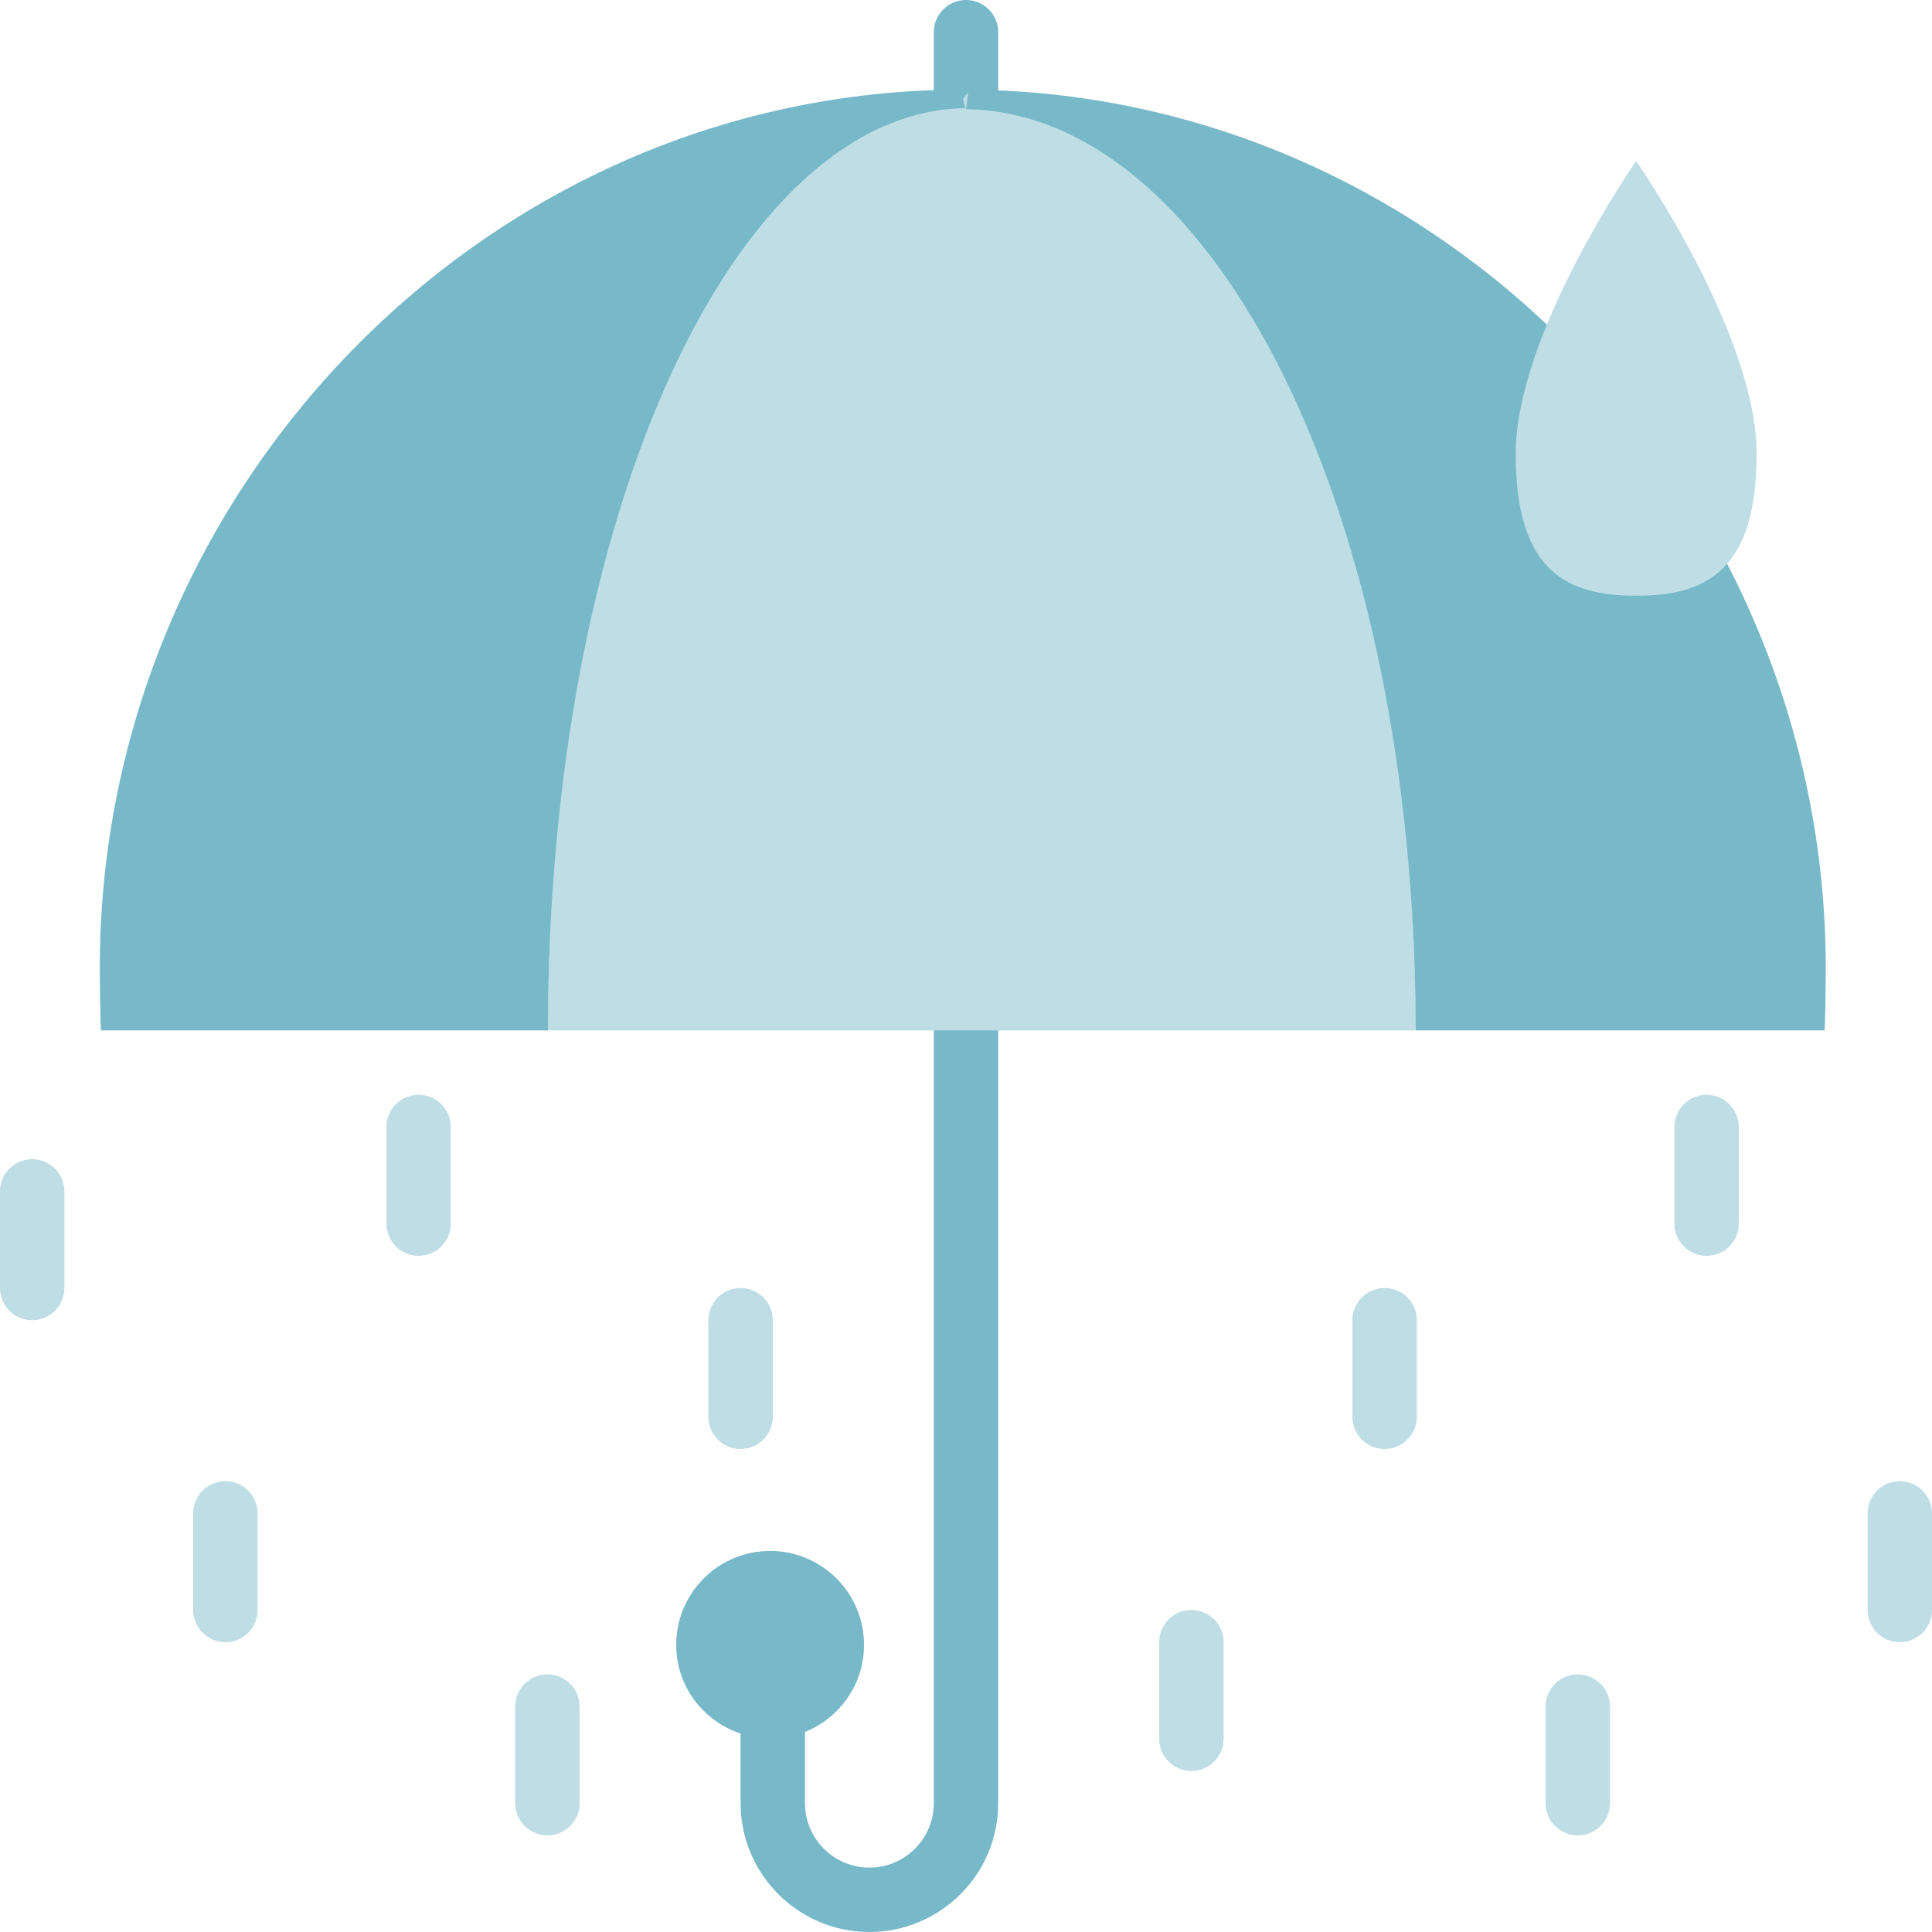
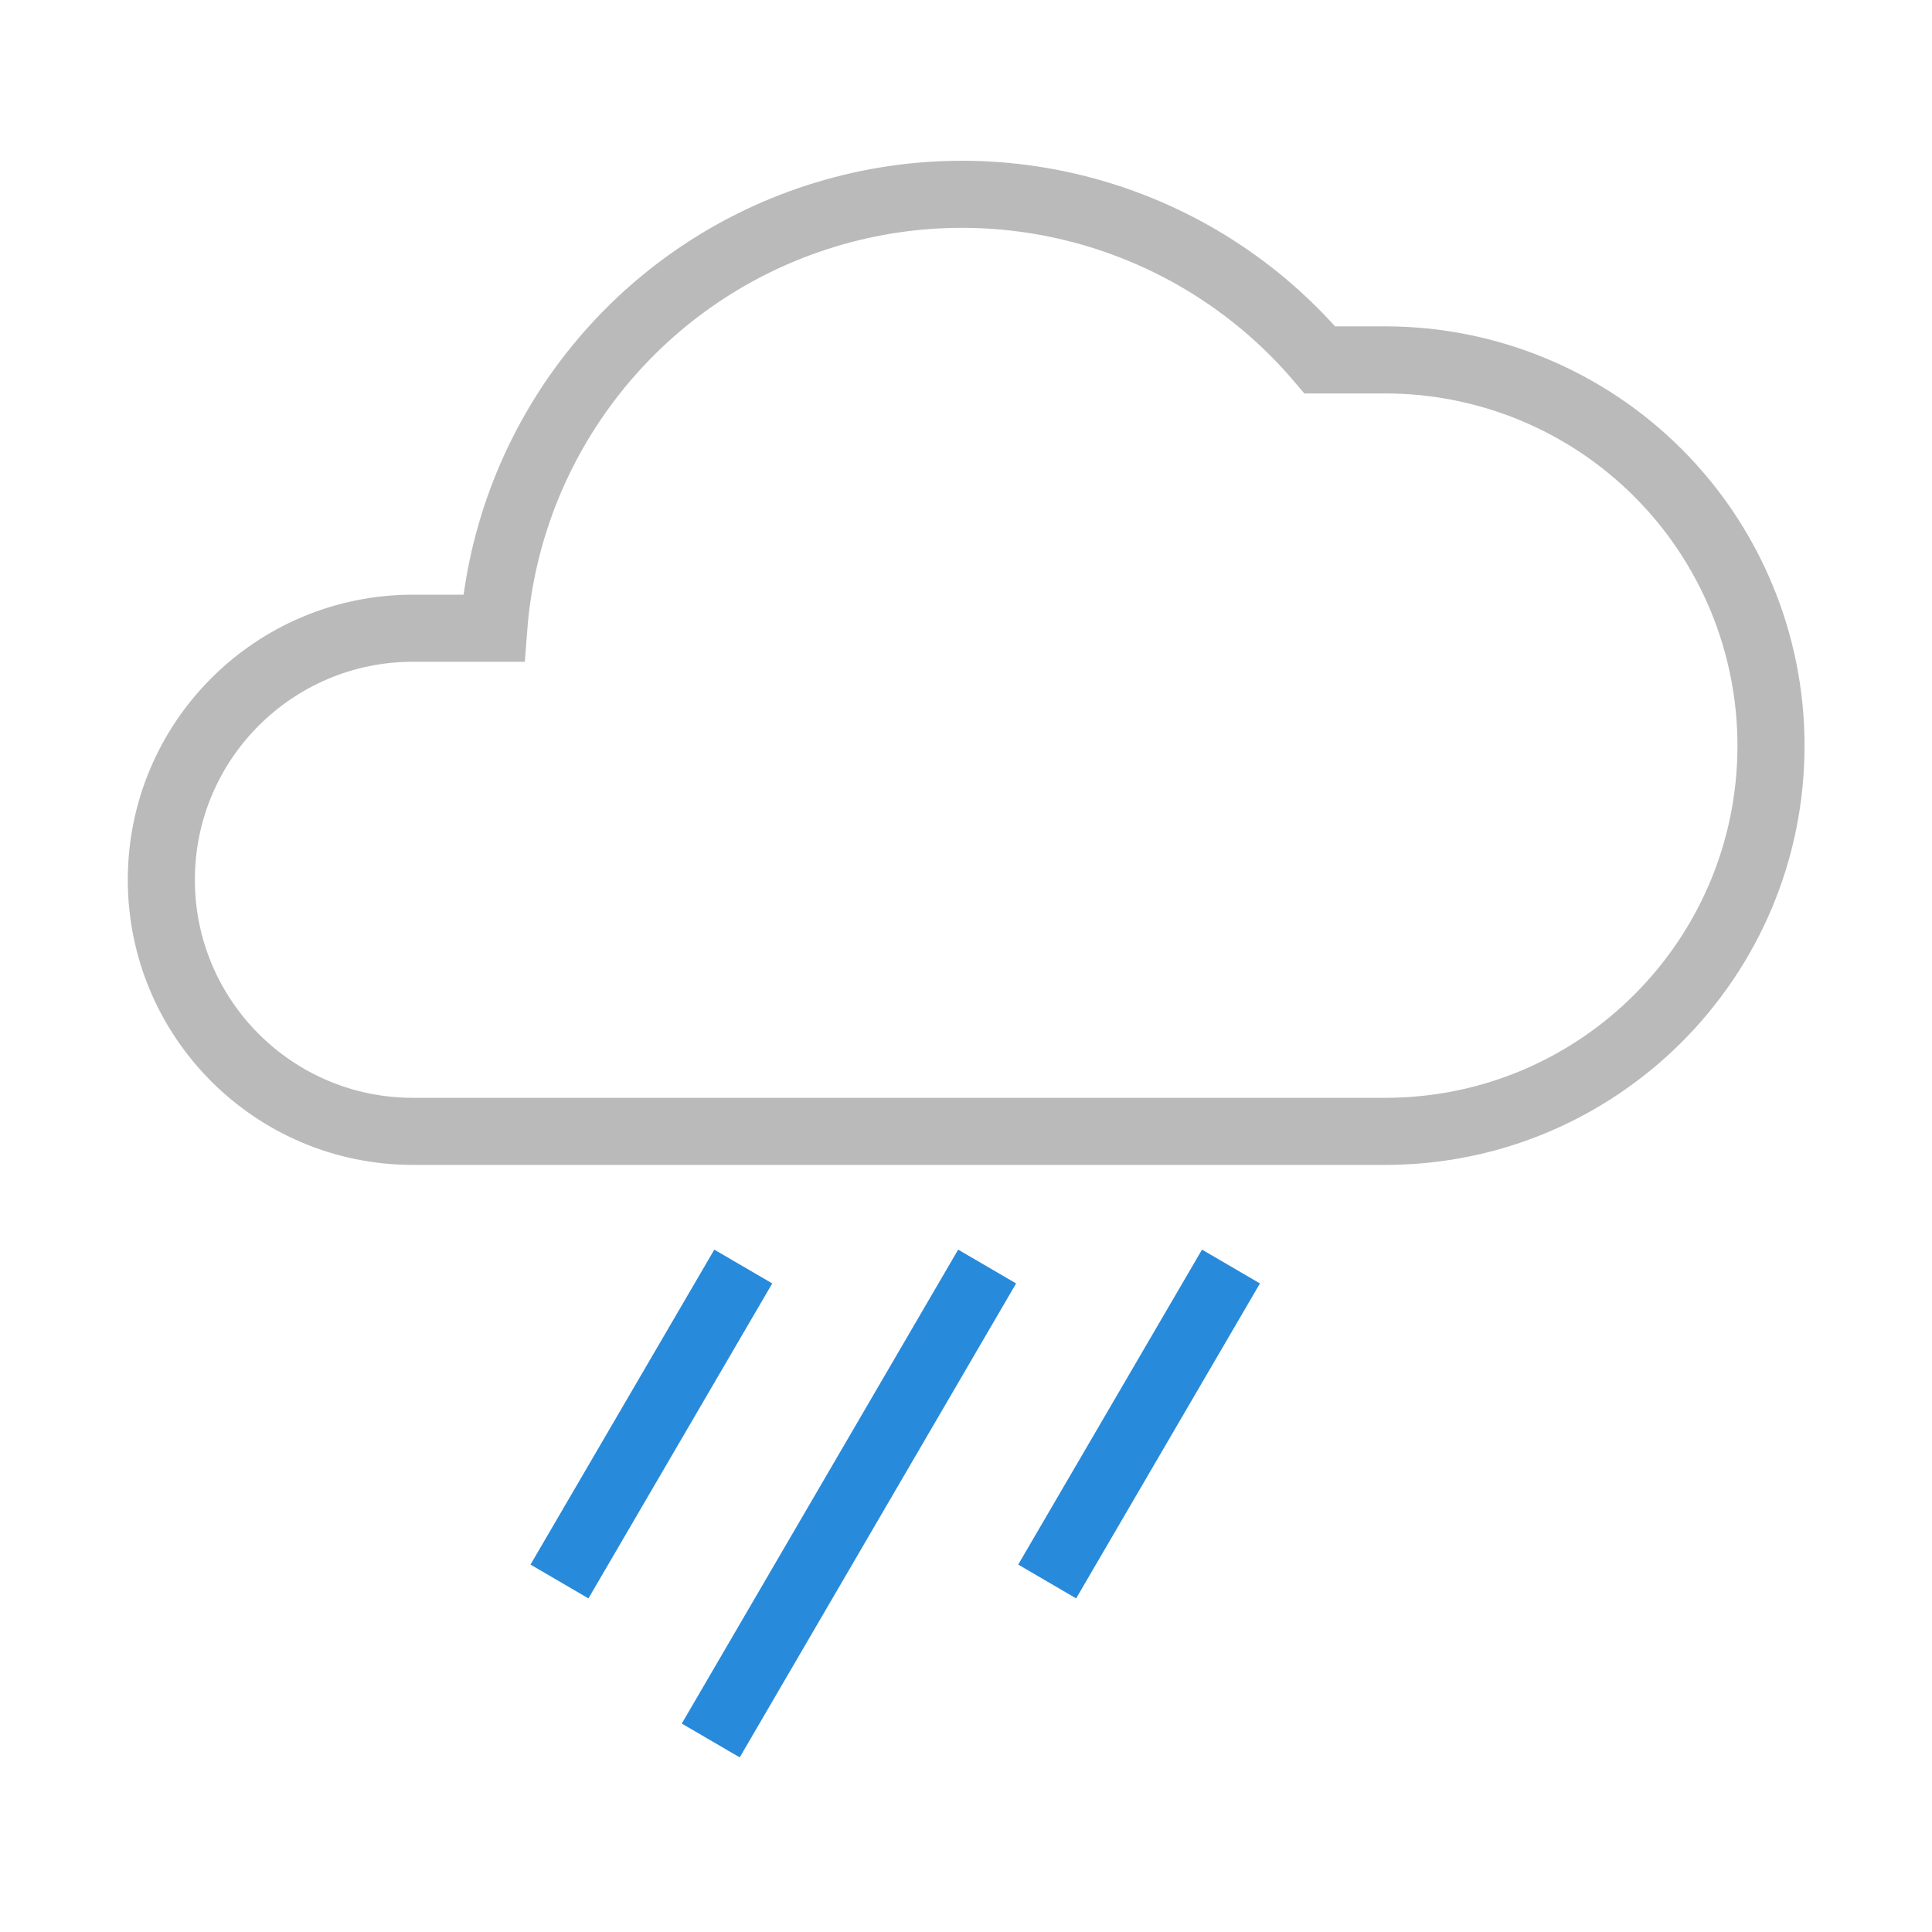
- <svg xmlns="http://www.w3.org/2000/svg" version="1.1" id="Layer_1" x="0px" y="0px" viewBox="0 0 480 480" style="enable-background:new 0 0 480 480;" xml:space="preserve">
-   <path style="fill:#77B9C8;" d="M240,40c-4.416,0-8-3.576-8-8V8c0-4.424,3.584-8,8-8c4.416,0,8,3.576,8,8v24  C248,36.424,244.416,40,240,40z" />
-   <g>
-     <path style="fill:#BEDDE5;" d="M8,328c-4.416,0-8-3.576-8-8v-24c0-4.424,3.584-8,8-8s8,3.576,8,8v24C16,324.424,12.416,328,8,328z" />
-     <path style="fill:#BEDDE5;" d="M56,408c-4.416,0-8-3.576-8-8v-24c0-4.424,3.584-8,8-8s8,3.576,8,8v24C64,404.424,60.416,408,56,408   z" />
-     <path style="fill:#BEDDE5;" d="M104,312c-4.416,0-8-3.576-8-8v-24c0-4.424,3.584-8,8-8s8,3.576,8,8v24   C112,308.424,108.416,312,104,312z" />
-     <path style="fill:#BEDDE5;" d="M136,456c-4.416,0-8-3.576-8-8v-24c0-4.424,3.584-8,8-8s8,3.576,8,8v24   C144,452.424,140.416,456,136,456z" />
-     <path style="fill:#BEDDE5;" d="M184,360c-4.416,0-8-3.576-8-8v-24c0-4.424,3.584-8,8-8s8,3.576,8,8v24   C192,356.424,188.416,360,184,360z" />
-     <path style="fill:#BEDDE5;" d="M296,440c-4.416,0-8-3.576-8-8v-24c0-4.424,3.584-8,8-8s8,3.576,8,8v24   C304,436.424,300.416,440,296,440z" />
-     <path style="fill:#BEDDE5;" d="M344,360c-4.416,0-8-3.576-8-8v-24c0-4.424,3.584-8,8-8s8,3.576,8,8v24   C352,356.424,348.416,360,344,360z" />
-     <path style="fill:#BEDDE5;" d="M392,456c-4.416,0-8-3.576-8-8v-24c0-4.424,3.584-8,8-8s8,3.576,8,8v24   C400,452.424,396.416,456,392,456z" />
-     <path style="fill:#BEDDE5;" d="M424,312c-4.416,0-8-3.576-8-8v-24c0-4.424,3.584-8,8-8s8,3.576,8,8v24   C432,308.424,428.416,312,424,312z" />
-     <path style="fill:#BEDDE5;" d="M472,408c-4.416,0-8-3.576-8-8v-24c0-4.424,3.584-8,8-8s8,3.576,8,8v24   C480,404.424,476.416,408,472,408z" />
+ <svg xmlns="http://www.w3.org/2000/svg" width="288px" height="288px" viewBox="0 0 288 288" version="1.1">
+   <g id="ICONS-/-Forecast-/-Color-/-12---Showers-LK" stroke="none" stroke-width="1" fill="none" fill-rule="evenodd">
+     <g id="Showers" transform="translate(24, 28)" stroke-width="10">
+       <path d="M240,83.15 C240,67.9 233.942,53.275 223.159,42.491 C212.375,31.708 197.75,25.65 182.5,25.65 L172.75,25.65 C154.378,4.02 124.765,-4.377 97.773,4.39 C70.782,13.157 51.755,37.353 49.6,65.65 L37.55,65.65 C16.839,65.65 0.05,82.439 0.05,103.15 C0.05,123.861 16.839,140.65 37.55,140.65 L182.55,140.65 C214.287,140.622 240,114.887 240,83.15 Z" id="Path" stroke="#BABABA" />
+       <path d="M59.4,207.75 L86.8,160.8" id="Path" stroke="#288ADB" />
+       <path d="M132.1,207.75 L159.5,160.8" id="Path" stroke="#288ADB" />
+       <path d="M81.95,231.45 L123.15,160.8" id="Path" stroke="#288ADB" />
+     </g>
  </g>
-   <path style="fill:#77B9C8;" d="M240,240c-4.416,0-8,3.576-8,8v200c0,8.824-7.176,16-16,16s-16-7.176-16-16v-17.704  c8.584-3.448,14.664-11.808,14.664-21.632c0-12.888-10.448-23.336-23.336-23.336S168,395.776,168,408.664  c0,10.312,6.728,18.952,16,22.04V448c0,17.648,14.352,32,32,32s32-14.352,32-32V248C248,243.576,244.416,240,240,240z" />
-   <path style="fill:#BEDDE5;" d="M239.928,22.568C182.504,23.384,136.144,122.264,136.144,256h215.56  C351.704,122.264,301.776,23.384,239.928,22.568z" />
-   <path style="fill:#77B9C8;" d="M239.2,22.272c-118.408,0-214.4,99.672-214.4,218.08c0,4.016,0.128,15.648,0.344,15.648h111  c0-128.816,46.36-228.352,103.784-229.144c-0.248,0-0.488-2.184-0.728-2.184c0.248,0,0.488-1.04,0.728-1.04  c0.224,0,0.448-0.576,0.68-0.576c-0.224,0-0.448,4.056-0.68,4.064C301.776,27.912,351.704,127.184,351.704,256h101.552  c0.216,0,0.352-11.424,0.352-15.44C453.6,122.144,357.608,22.272,239.2,22.272z" />
-   <path style="fill:#BEDDE5;" d="M436.432,112.784c0,29.824-13.4,35.216-29.936,35.216s-29.936-5.392-29.936-35.216  S406.496,40,406.496,40S436.432,82.96,436.432,112.784z" />
-   <g>
- </g>
-   <g>
- </g>
-   <g>
- </g>
-   <g>
- </g>
-   <g>
- </g>
-   <g>
- </g>
-   <g>
- </g>
-   <g>
- </g>
-   <g>
- </g>
-   <g>
- </g>
-   <g>
- </g>
-   <g>
- </g>
-   <g>
- </g>
-   <g>
- </g>
-   <g>
- </g>
</svg>
